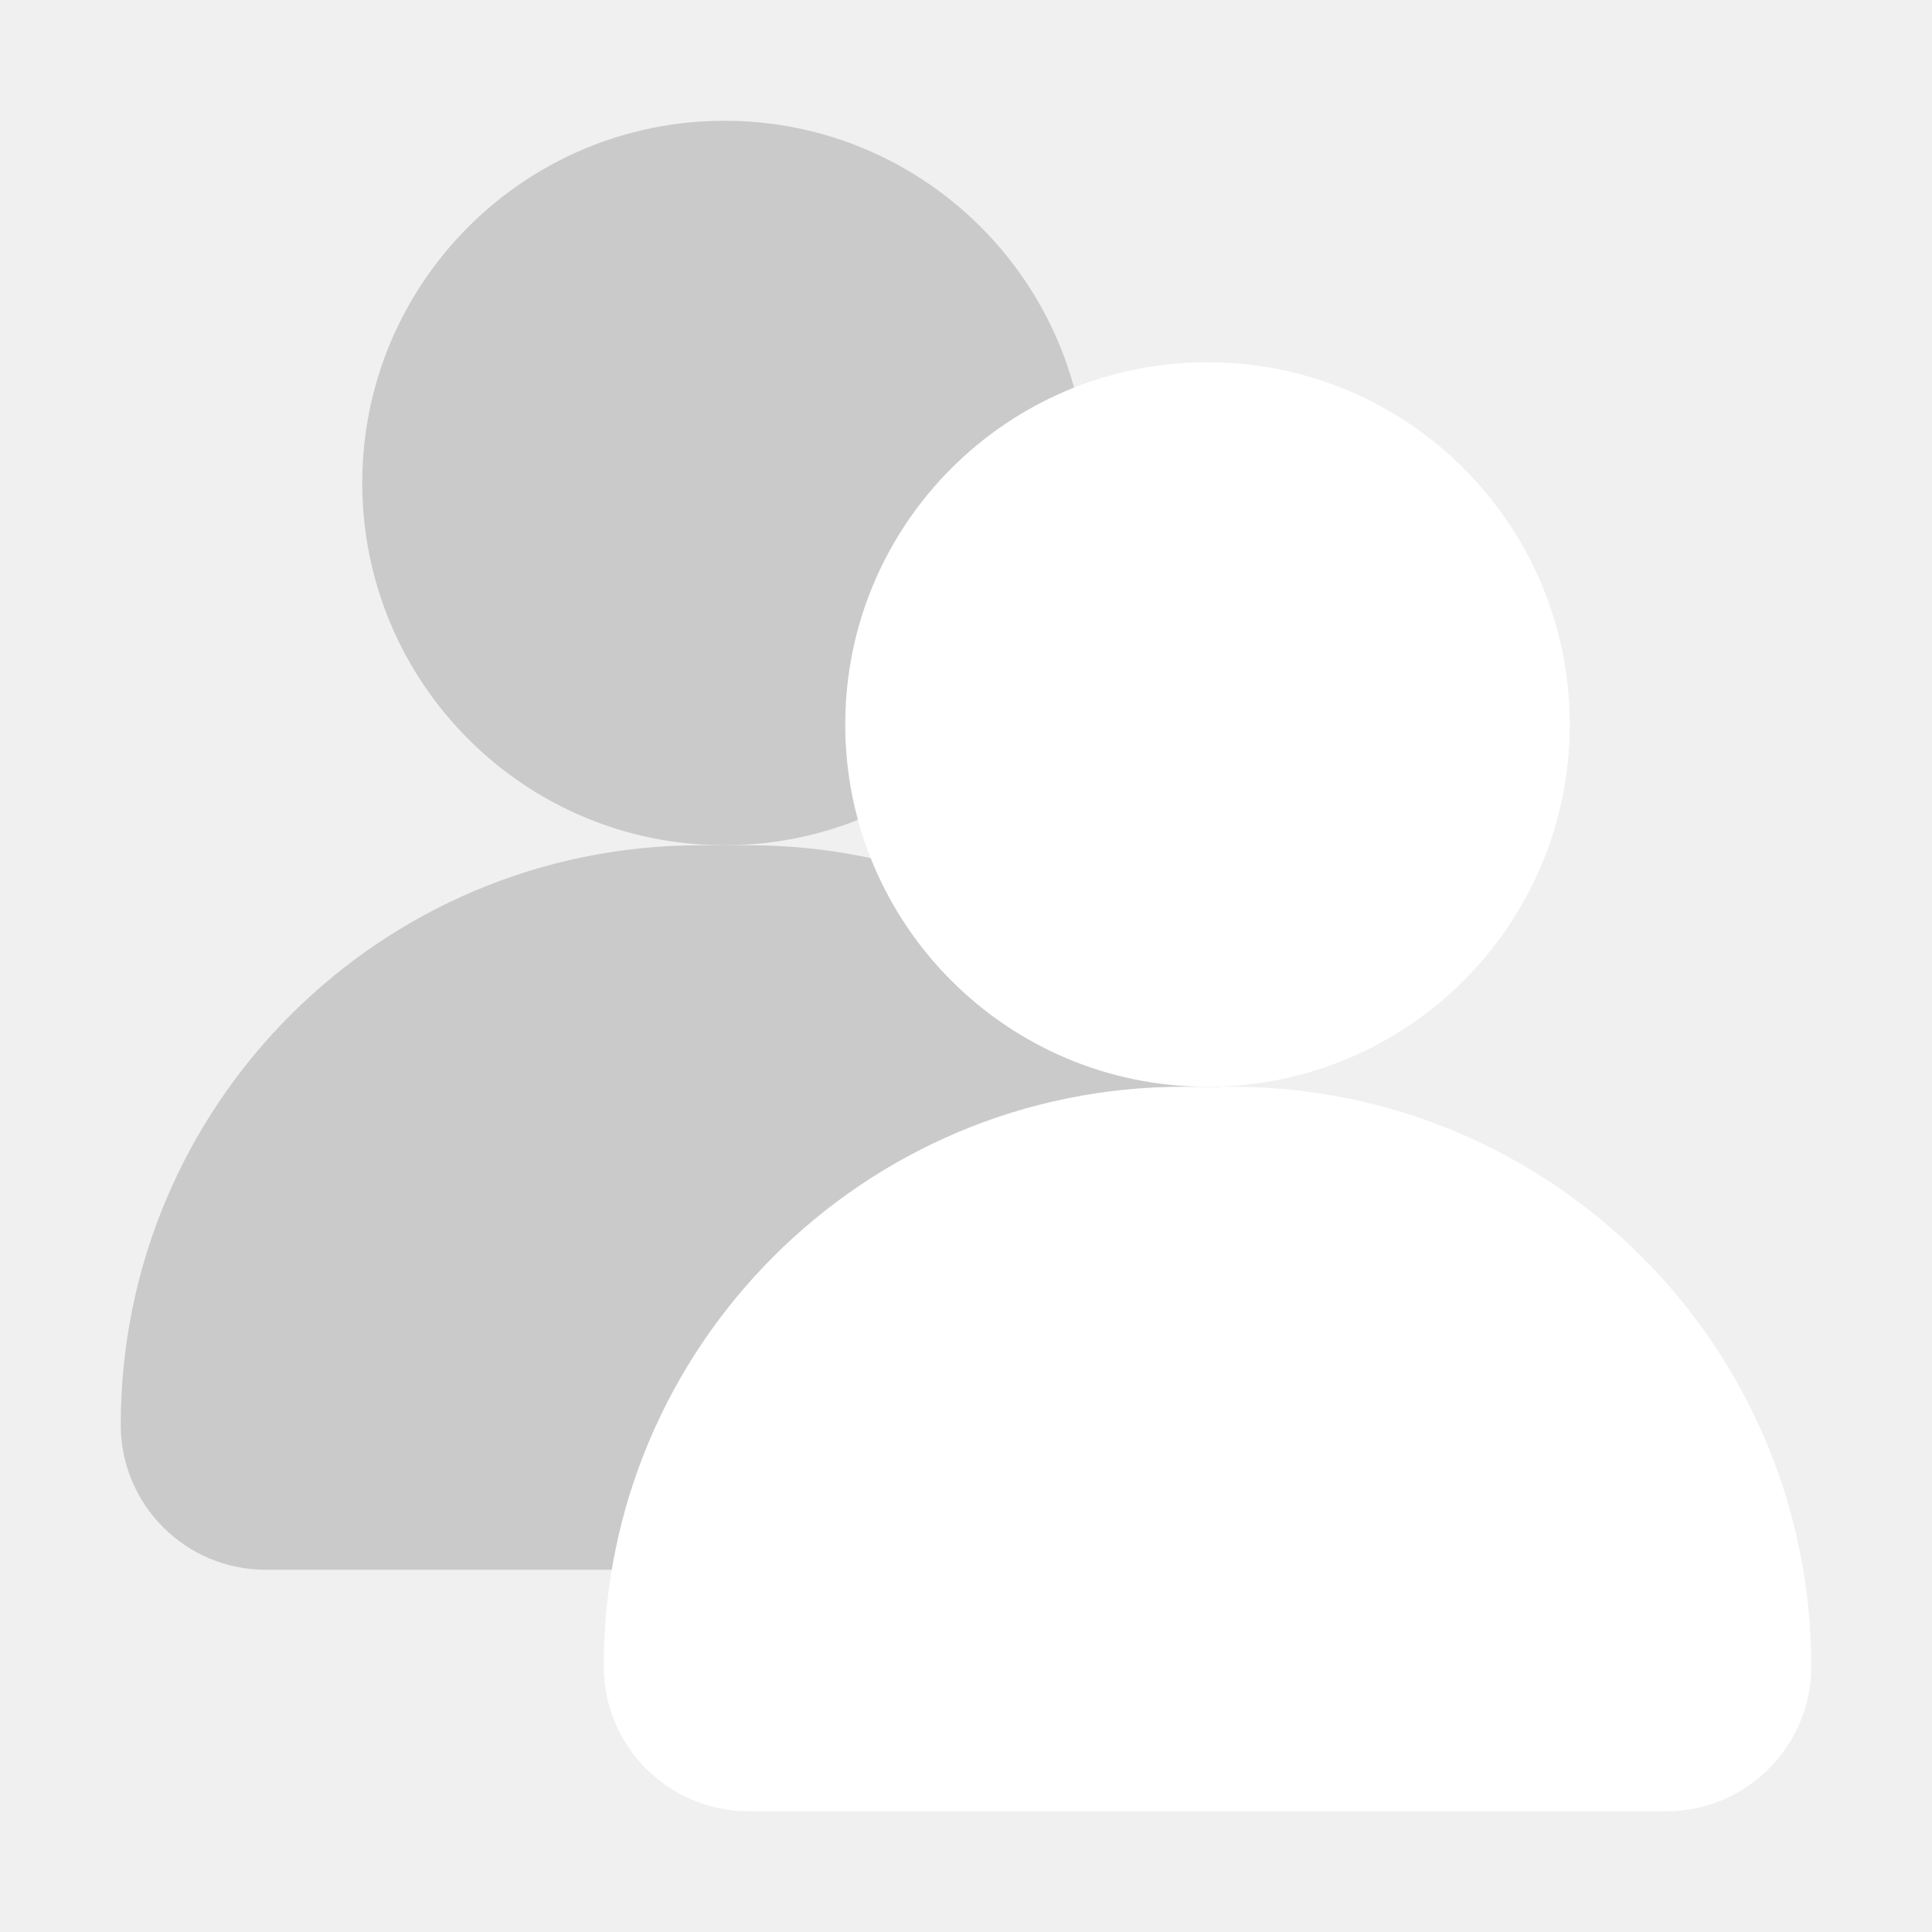
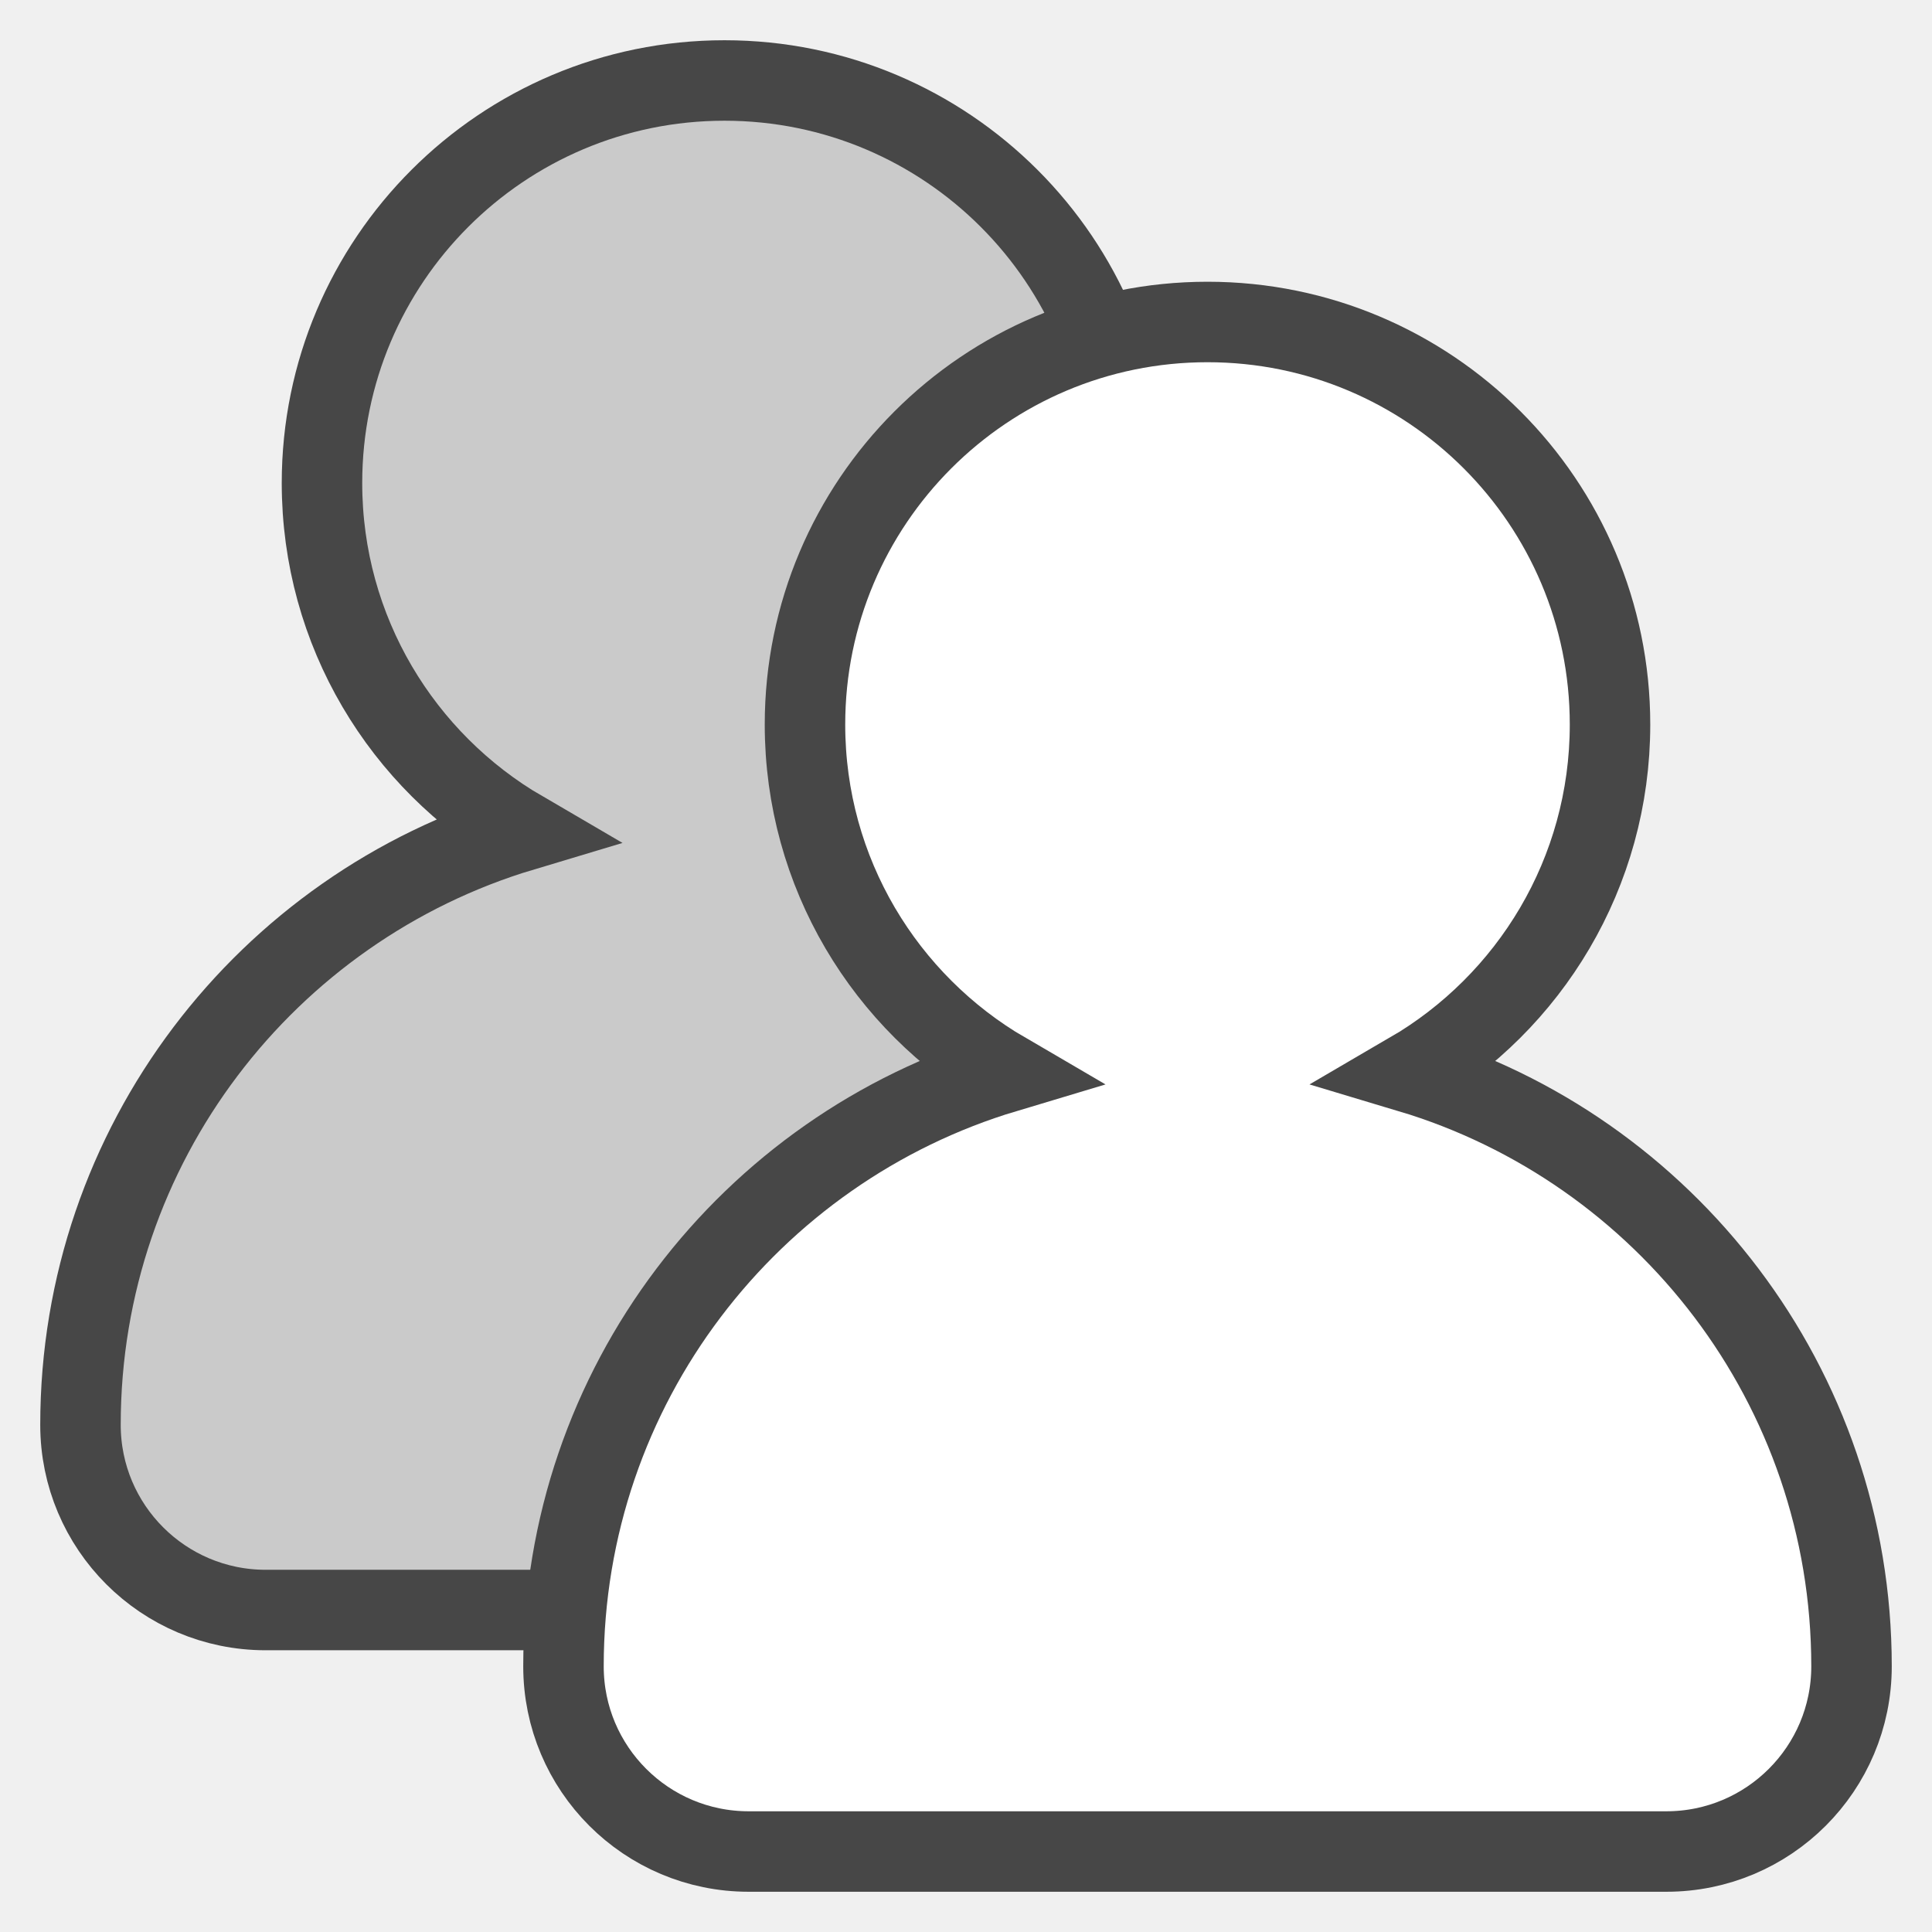
<svg xmlns="http://www.w3.org/2000/svg" width="32" height="32" viewBox="0 0 32 32" fill="none">
-   <circle cx="12" cy="8" r="6" fill="#CACACA" />
-   <path d="M2 23.6C2 18.298 6.298 14 11.6 14H12.4C17.702 14 22 18.298 22 23.6C22 24.925 20.925 26 19.6 26H4.4C3.075 26 2 24.925 2 23.6Z" fill="#CACACA" />
-   <circle cx="20" cy="12" r="6" fill="white" />
-   <path d="M10 27.6C10 22.298 14.298 18 19.6 18H20.4C25.702 18 30 22.298 30 27.6C30 28.925 28.925 30 27.6 30H12.4C11.075 30 10 28.925 10 27.6Z" fill="white" />
+   <g clip-path="url(#clip0_311_1870)">
+     <path d="M5.333 8C5.333 10.46 6.666 12.609 8.648 13.764C4.417 15.032 1.333 18.956 1.333 23.6C1.333 25.294 2.706 26.667 4.4 26.667H19.6C21.294 26.667 22.667 25.294 22.667 23.6C22.667 18.956 19.583 15.032 15.352 13.764C17.334 12.609 18.667 10.46 18.667 8C18.667 4.318 15.682 1.333 12 1.333C8.318 1.333 5.333 4.318 5.333 8Z" fill="#CACACA" stroke="#474747" stroke-width="1.333" />
+     <path d="M13.333 12C13.333 14.46 14.666 16.609 16.648 17.764C12.417 19.032 9.333 22.956 9.333 27.6C9.333 29.294 10.706 30.667 12.4 30.667H27.6C29.294 30.667 30.667 29.294 30.667 27.6C30.667 22.956 27.583 19.032 23.352 17.764C25.334 16.609 26.667 14.46 26.667 12C26.667 8.318 23.682 5.333 20 5.333C16.318 5.333 13.333 8.318 13.333 12Z" fill="white" stroke="#474747" stroke-width="1.333" />
+   </g>
+   <defs>
+     <clipPath id="clip0_311_1870">
+       <rect width="32" height="32" fill="white" />
+     </clipPath>
+   </defs>
</svg>
